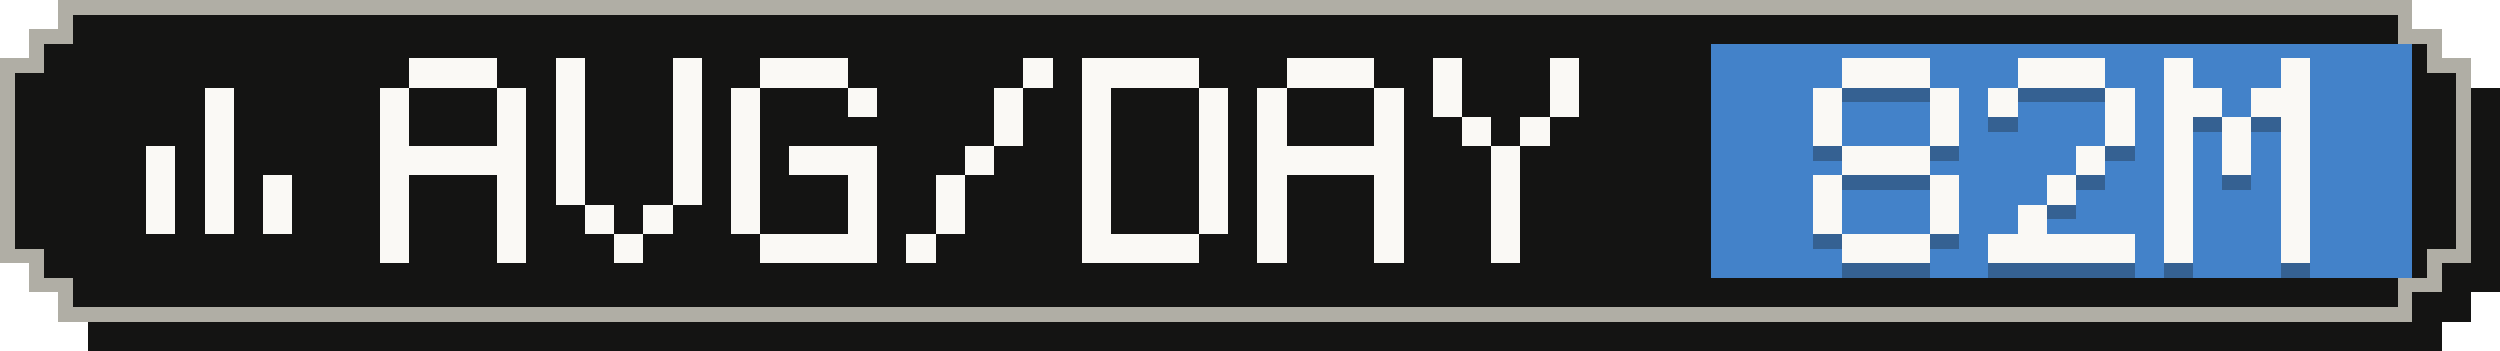
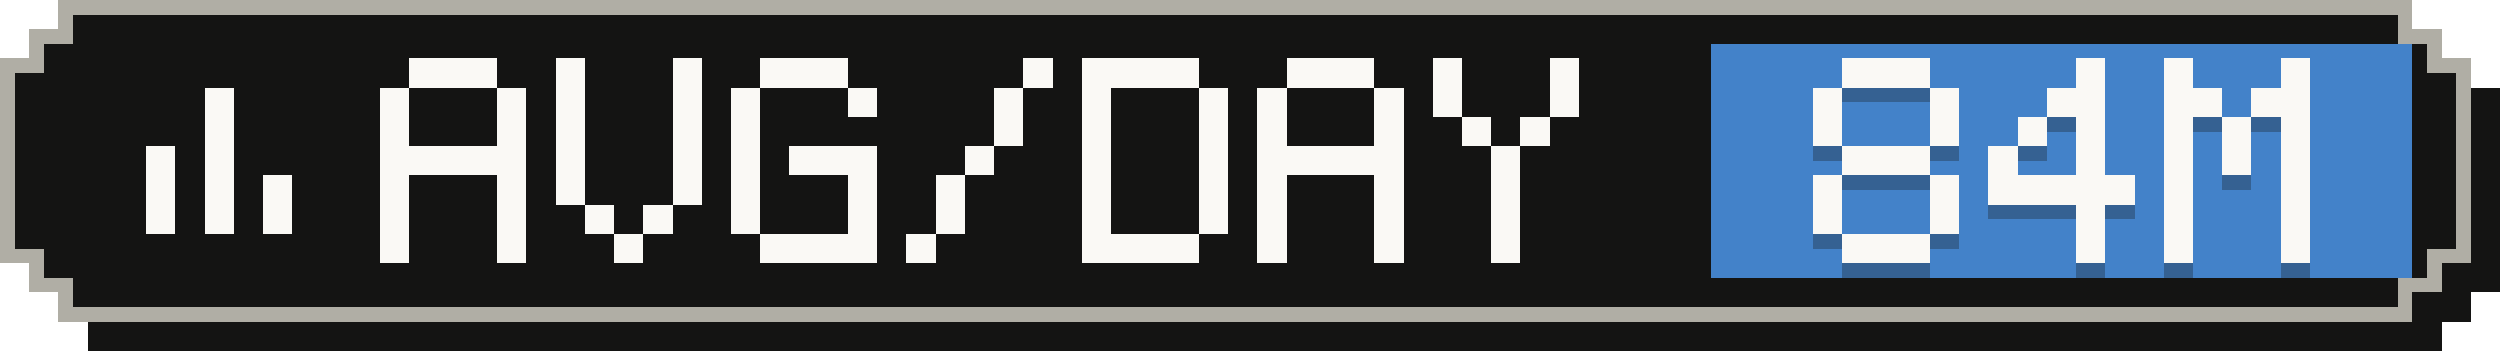
- <svg xmlns="http://www.w3.org/2000/svg" width="171" height="24" viewBox="0 0 171 24" role="img" aria-label="Average tokens per active day: 82M">
+ <svg xmlns="http://www.w3.org/2000/svg" width="171" height="24" viewBox="0 0 171 24" role="img" aria-label="Average tokens per active day: 84M">
  <g shape-rendering="crispEdges">
    <path fill="#141413" d="M6,2 H167 V4 H169 V6 H171 V20 H169 V22 H167 V24 H6 V22 H4 V20 H2 V6 H4 V4 H6 Z" />
    <path fill="#b0aea5" d="M4,0 H165 V2 H167 V4 H169 V18 H167 V20 H165 V22 H4 V20 H2 V18 H0 V4 H2 V2 H4 Z" />
    <path fill="#141413" d="M5,1 H164 V3 H166 V5 H168 V17 H166 V19 H164 V21 H5 V19 H3 V17 H1 V5 H3 V3 H5 Z" />
    <rect fill="#4382c9" x="117" y="3" width="48" height="16" />
    <g fill="#faf9f5">
      <rect x="14" y="6" width="2" height="2" />
      <rect x="14" y="8" width="2" height="2" />
      <rect x="10" y="10" width="2" height="2" />
      <rect x="14" y="10" width="2" height="2" />
      <rect x="10" y="12" width="2" height="2" />
      <rect x="14" y="12" width="2" height="2" />
      <rect x="18" y="12" width="2" height="2" />
      <rect x="10" y="14" width="2" height="2" />
      <rect x="14" y="14" width="2" height="2" />
      <rect x="18" y="14" width="2" height="2" />
    </g>
    <g fill="#faf9f5">
      <rect x="28" y="4" width="6" height="2" />
      <rect x="26" y="6" width="2" height="2" />
      <rect x="34" y="6" width="2" height="2" />
      <rect x="26" y="8" width="2" height="2" />
      <rect x="34" y="8" width="2" height="2" />
      <rect x="26" y="10" width="10" height="2" />
      <rect x="26" y="12" width="2" height="2" />
      <rect x="34" y="12" width="2" height="2" />
      <rect x="26" y="14" width="2" height="2" />
      <rect x="34" y="14" width="2" height="2" />
      <rect x="26" y="16" width="2" height="2" />
      <rect x="34" y="16" width="2" height="2" />
      <rect x="38" y="4" width="2" height="2" />
      <rect x="46" y="4" width="2" height="2" />
      <rect x="38" y="6" width="2" height="2" />
      <rect x="46" y="6" width="2" height="2" />
      <rect x="38" y="8" width="2" height="2" />
      <rect x="46" y="8" width="2" height="2" />
      <rect x="38" y="10" width="2" height="2" />
      <rect x="46" y="10" width="2" height="2" />
      <rect x="38" y="12" width="2" height="2" />
      <rect x="46" y="12" width="2" height="2" />
      <rect x="40" y="14" width="2" height="2" />
      <rect x="44" y="14" width="2" height="2" />
      <rect x="42" y="16" width="2" height="2" />
      <rect x="52" y="4" width="6" height="2" />
      <rect x="50" y="6" width="2" height="2" />
      <rect x="58" y="6" width="2" height="2" />
      <rect x="50" y="8" width="2" height="2" />
      <rect x="50" y="10" width="2" height="2" />
      <rect x="54" y="10" width="6" height="2" />
      <rect x="50" y="12" width="2" height="2" />
      <rect x="58" y="12" width="2" height="2" />
      <rect x="50" y="14" width="2" height="2" />
      <rect x="58" y="14" width="2" height="2" />
      <rect x="52" y="16" width="8" height="2" />
      <rect x="70" y="4" width="2" height="2" />
      <rect x="68" y="6" width="2" height="2" />
      <rect x="68" y="8" width="2" height="2" />
      <rect x="66" y="10" width="2" height="2" />
      <rect x="64" y="12" width="2" height="2" />
      <rect x="64" y="14" width="2" height="2" />
      <rect x="62" y="16" width="2" height="2" />
      <rect x="74" y="4" width="8" height="2" />
      <rect x="74" y="6" width="2" height="2" />
      <rect x="82" y="6" width="2" height="2" />
      <rect x="74" y="8" width="2" height="2" />
      <rect x="82" y="8" width="2" height="2" />
      <rect x="74" y="10" width="2" height="2" />
      <rect x="82" y="10" width="2" height="2" />
      <rect x="74" y="12" width="2" height="2" />
      <rect x="82" y="12" width="2" height="2" />
      <rect x="74" y="14" width="2" height="2" />
      <rect x="82" y="14" width="2" height="2" />
      <rect x="74" y="16" width="8" height="2" />
      <rect x="88" y="4" width="6" height="2" />
      <rect x="86" y="6" width="2" height="2" />
      <rect x="94" y="6" width="2" height="2" />
      <rect x="86" y="8" width="2" height="2" />
      <rect x="94" y="8" width="2" height="2" />
      <rect x="86" y="10" width="10" height="2" />
      <rect x="86" y="12" width="2" height="2" />
      <rect x="94" y="12" width="2" height="2" />
      <rect x="86" y="14" width="2" height="2" />
      <rect x="94" y="14" width="2" height="2" />
      <rect x="86" y="16" width="2" height="2" />
      <rect x="94" y="16" width="2" height="2" />
      <rect x="98" y="4" width="2" height="2" />
      <rect x="106" y="4" width="2" height="2" />
      <rect x="98" y="6" width="2" height="2" />
      <rect x="106" y="6" width="2" height="2" />
      <rect x="100" y="8" width="2" height="2" />
      <rect x="104" y="8" width="2" height="2" />
      <rect x="102" y="10" width="2" height="2" />
      <rect x="102" y="12" width="2" height="2" />
      <rect x="102" y="14" width="2" height="2" />
      <rect x="102" y="16" width="2" height="2" />
    </g>
    <g fill="#141413" fill-opacity=".3">
      <rect x="126" y="5" width="6" height="2" />
      <rect x="124" y="7" width="2" height="2" />
      <rect x="132" y="7" width="2" height="2" />
      <rect x="124" y="9" width="2" height="2" />
      <rect x="132" y="9" width="2" height="2" />
      <rect x="126" y="11" width="6" height="2" />
      <rect x="124" y="13" width="2" height="2" />
      <rect x="132" y="13" width="2" height="2" />
      <rect x="124" y="15" width="2" height="2" />
      <rect x="132" y="15" width="2" height="2" />
      <rect x="126" y="17" width="6" height="2" />
-       <rect x="138" y="5" width="6" height="2" />
-       <rect x="136" y="7" width="2" height="2" />
-       <rect x="144" y="7" width="2" height="2" />
-       <rect x="144" y="9" width="2" height="2" />
+       <rect x="142" y="5" width="2" height="2" />
+       <rect x="140" y="7" width="4" height="2" />
+       <rect x="138" y="9" width="2" height="2" />
+       <rect x="142" y="9" width="2" height="2" />
+       <rect x="136" y="11" width="2" height="2" />
      <rect x="142" y="11" width="2" height="2" />
-       <rect x="140" y="13" width="2" height="2" />
-       <rect x="138" y="15" width="2" height="2" />
-       <rect x="136" y="17" width="10" height="2" />
+       <rect x="136" y="13" width="10" height="2" />
+       <rect x="142" y="15" width="2" height="2" />
+       <rect x="142" y="17" width="2" height="2" />
      <rect x="148" y="5" width="2" height="2" />
      <rect x="156" y="5" width="2" height="2" />
      <rect x="148" y="7" width="4" height="2" />
      <rect x="154" y="7" width="4" height="2" />
      <rect x="148" y="9" width="2" height="2" />
      <rect x="152" y="9" width="2" height="2" />
      <rect x="156" y="9" width="2" height="2" />
      <rect x="148" y="11" width="2" height="2" />
      <rect x="152" y="11" width="2" height="2" />
      <rect x="156" y="11" width="2" height="2" />
      <rect x="148" y="13" width="2" height="2" />
      <rect x="156" y="13" width="2" height="2" />
      <rect x="148" y="15" width="2" height="2" />
      <rect x="156" y="15" width="2" height="2" />
      <rect x="148" y="17" width="2" height="2" />
      <rect x="156" y="17" width="2" height="2" />
    </g>
    <g fill="#faf9f5">
      <rect x="126" y="4" width="6" height="2" />
      <rect x="124" y="6" width="2" height="2" />
      <rect x="132" y="6" width="2" height="2" />
      <rect x="124" y="8" width="2" height="2" />
      <rect x="132" y="8" width="2" height="2" />
      <rect x="126" y="10" width="6" height="2" />
      <rect x="124" y="12" width="2" height="2" />
      <rect x="132" y="12" width="2" height="2" />
      <rect x="124" y="14" width="2" height="2" />
      <rect x="132" y="14" width="2" height="2" />
      <rect x="126" y="16" width="6" height="2" />
-       <rect x="138" y="4" width="6" height="2" />
-       <rect x="136" y="6" width="2" height="2" />
-       <rect x="144" y="6" width="2" height="2" />
-       <rect x="144" y="8" width="2" height="2" />
+       <rect x="142" y="4" width="2" height="2" />
+       <rect x="140" y="6" width="4" height="2" />
+       <rect x="138" y="8" width="2" height="2" />
+       <rect x="142" y="8" width="2" height="2" />
+       <rect x="136" y="10" width="2" height="2" />
      <rect x="142" y="10" width="2" height="2" />
-       <rect x="140" y="12" width="2" height="2" />
-       <rect x="138" y="14" width="2" height="2" />
-       <rect x="136" y="16" width="10" height="2" />
+       <rect x="136" y="12" width="10" height="2" />
+       <rect x="142" y="14" width="2" height="2" />
+       <rect x="142" y="16" width="2" height="2" />
      <rect x="148" y="4" width="2" height="2" />
      <rect x="156" y="4" width="2" height="2" />
      <rect x="148" y="6" width="4" height="2" />
      <rect x="154" y="6" width="4" height="2" />
      <rect x="148" y="8" width="2" height="2" />
      <rect x="152" y="8" width="2" height="2" />
      <rect x="156" y="8" width="2" height="2" />
      <rect x="148" y="10" width="2" height="2" />
      <rect x="152" y="10" width="2" height="2" />
      <rect x="156" y="10" width="2" height="2" />
      <rect x="148" y="12" width="2" height="2" />
      <rect x="156" y="12" width="2" height="2" />
      <rect x="148" y="14" width="2" height="2" />
      <rect x="156" y="14" width="2" height="2" />
      <rect x="148" y="16" width="2" height="2" />
      <rect x="156" y="16" width="2" height="2" />
    </g>
  </g>
</svg>
